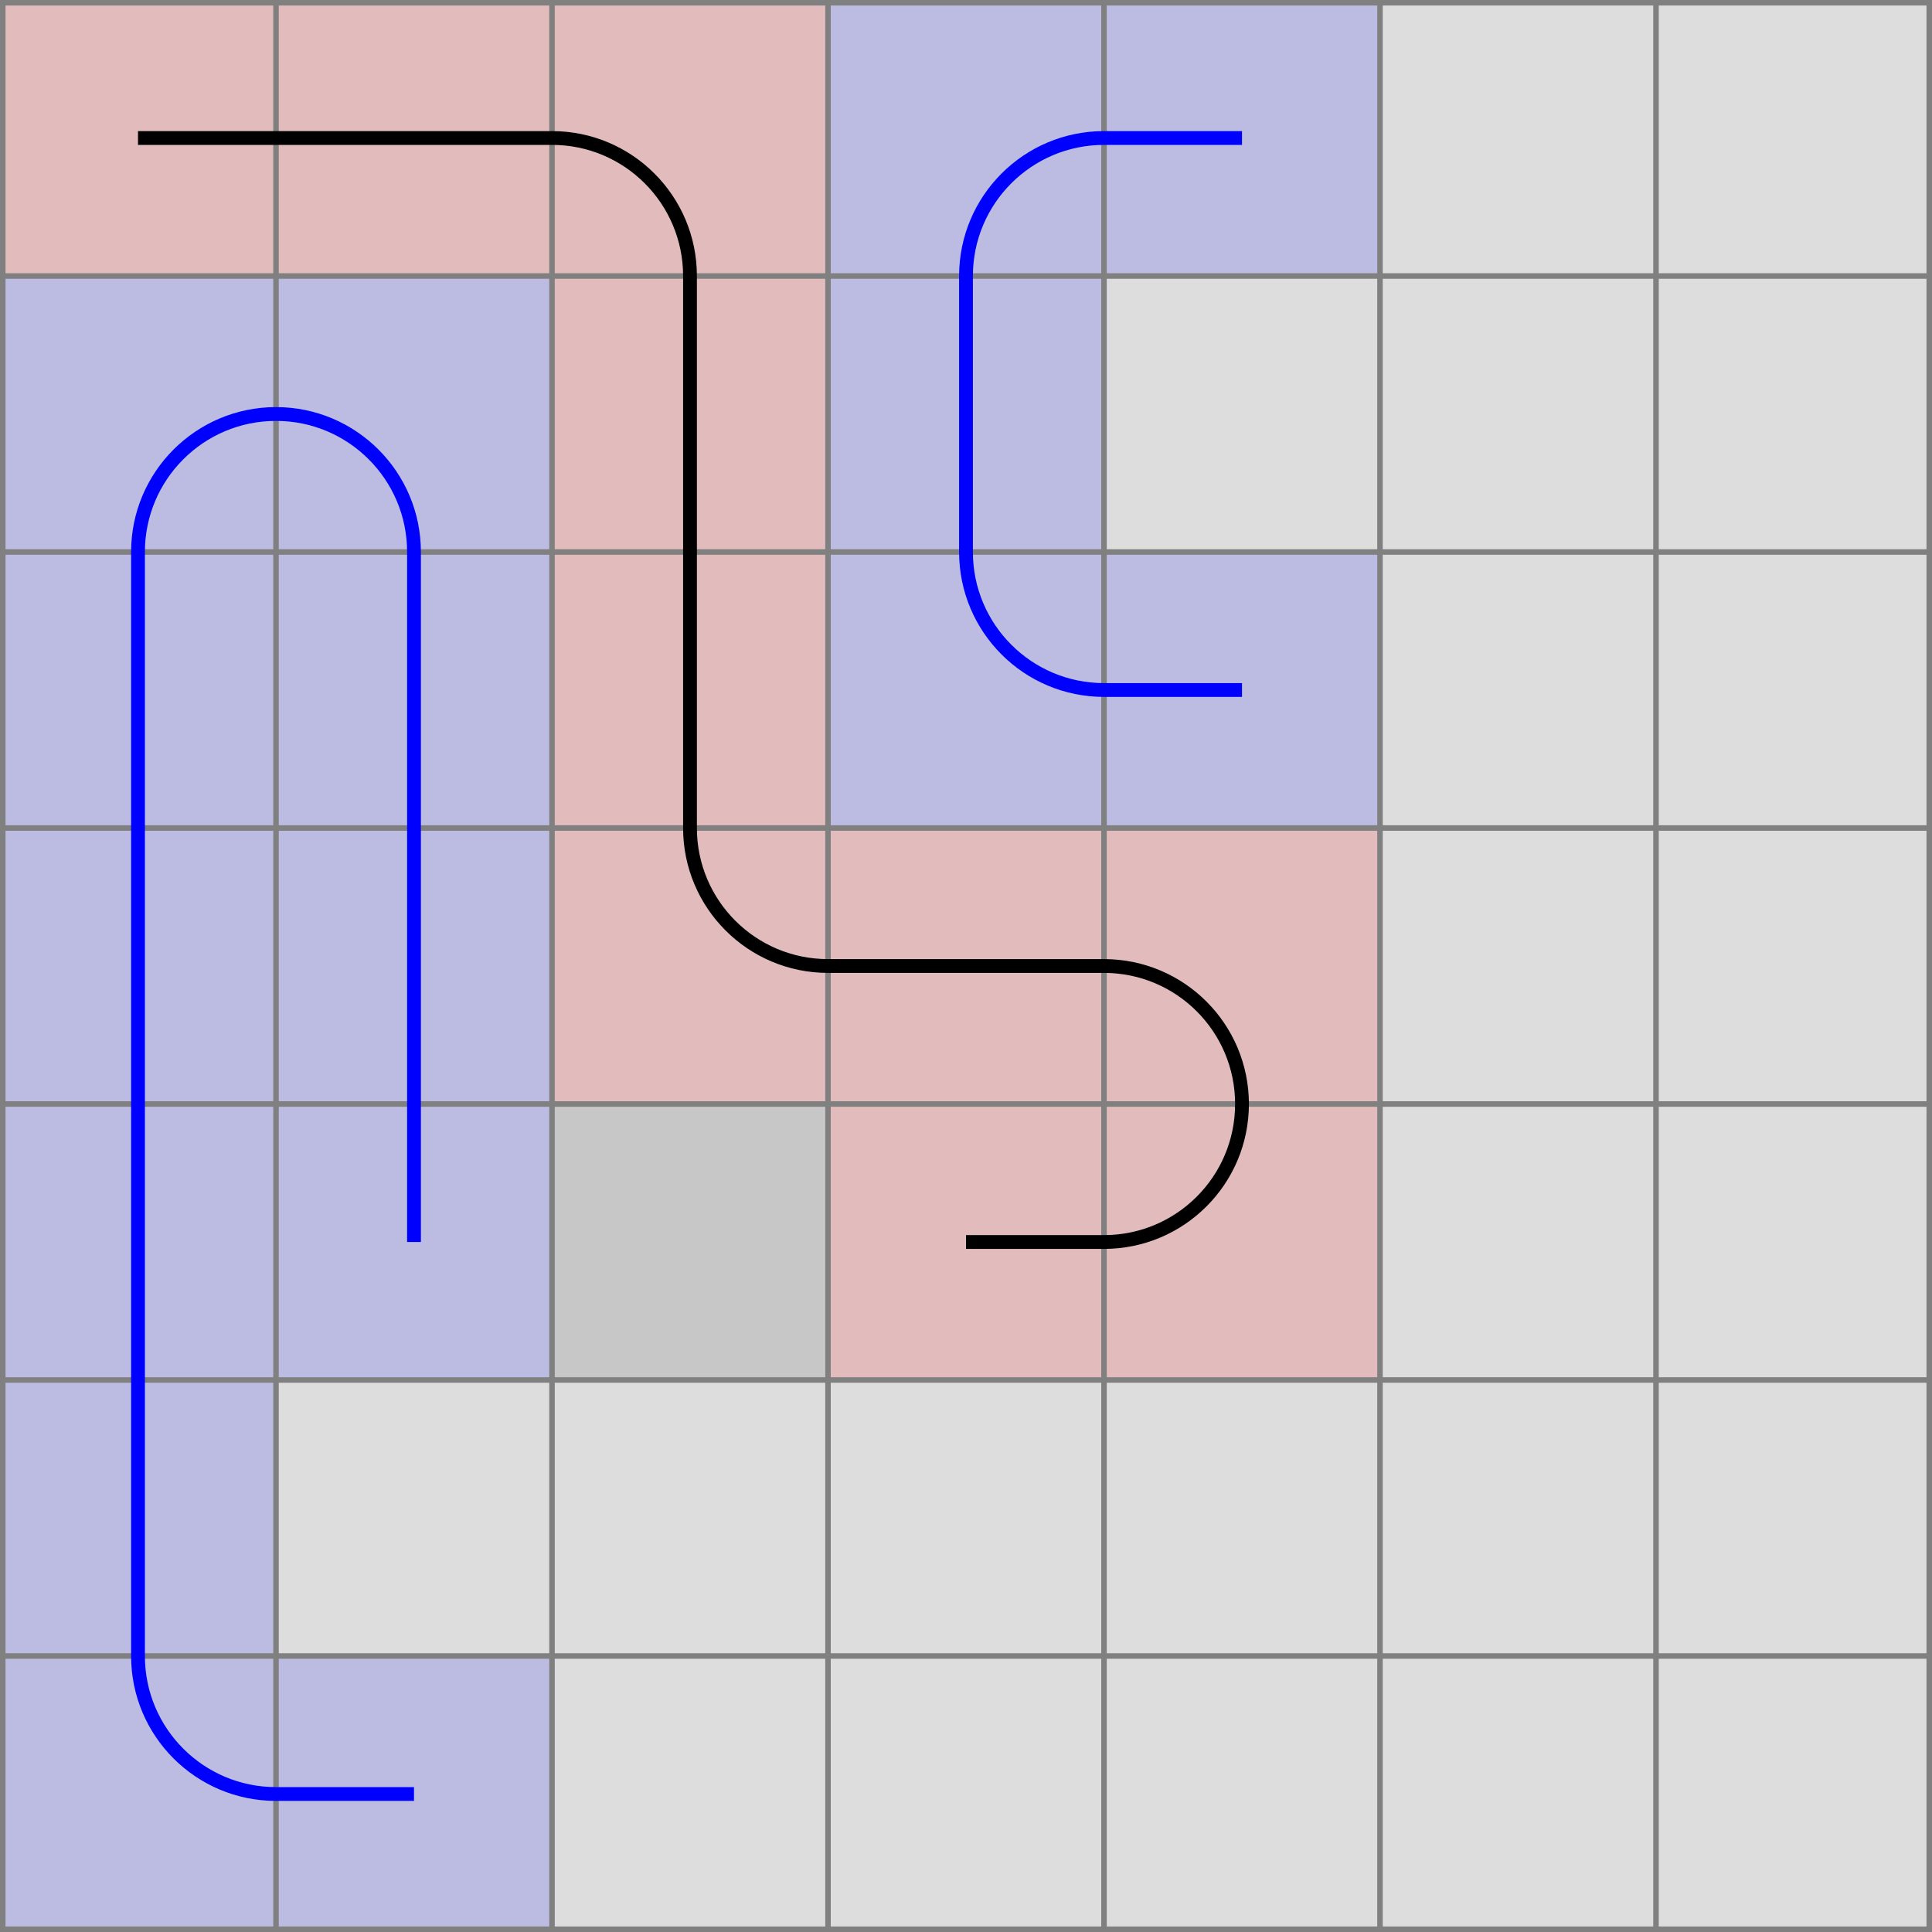
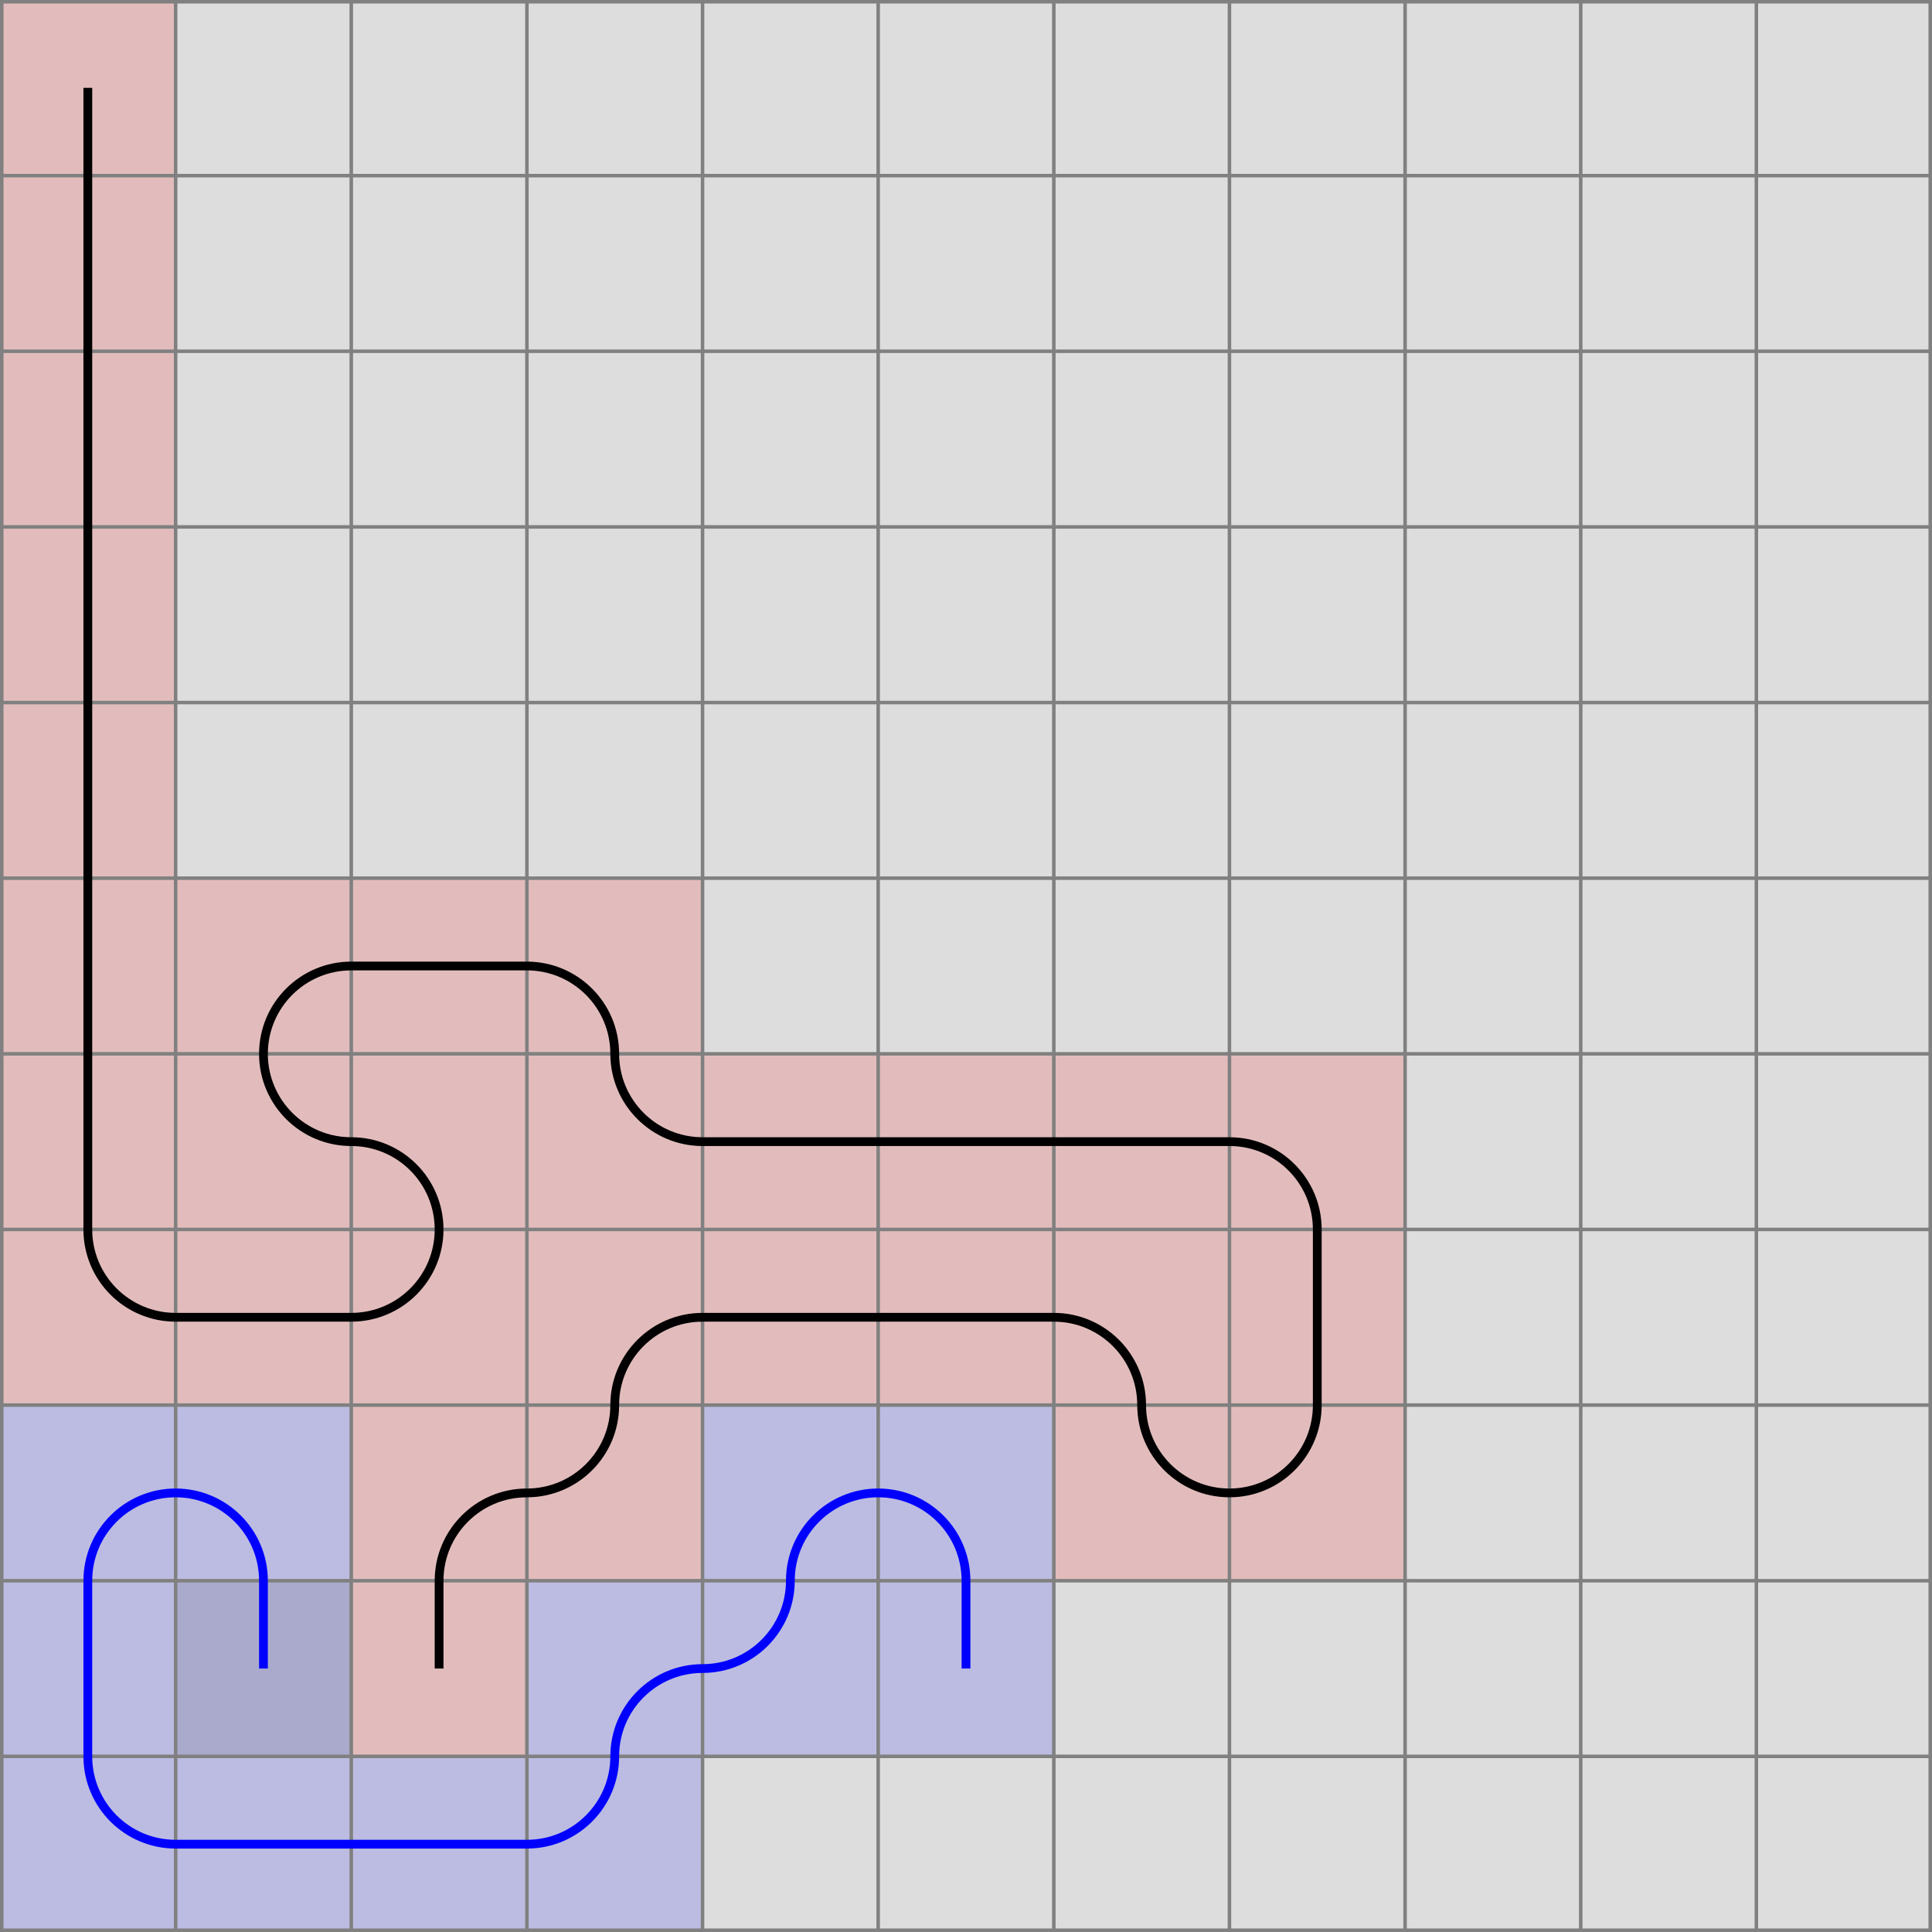
- <svg xmlns="http://www.w3.org/2000/svg" viewBox="0 0 7 7">
-   <path d="M0,0 h7 v7 h-7 z" fill="#dddddd" />
+ <svg xmlns="http://www.w3.org/2000/svg" viewBox="0 0 11 11">
+   <path d="M0,0 h11 v11 h-11 z" fill="#dddddd" />
  <rect width="1" height="1" x="0" y="0" fill="#ff0000" fill-opacity="0.15" />
-   <rect width="1" height="1" x="1" y="0" fill="#ff0000" fill-opacity="0.15" />
-   <rect width="1" height="1" x="2" y="0" fill="#ff0000" fill-opacity="0.15" />
-   <rect width="1" height="1" x="2" y="1" fill="#ff0000" fill-opacity="0.15" />
-   <rect width="1" height="1" x="2" y="2" fill="#ff0000" fill-opacity="0.15" />
-   <rect width="1" height="1" x="2" y="3" fill="#ff0000" fill-opacity="0.15" />
-   <rect width="1" height="1" x="3" y="3" fill="#ff0000" fill-opacity="0.15" />
-   <rect width="1" height="1" x="4" y="3" fill="#ff0000" fill-opacity="0.15" />
-   <rect width="1" height="1" x="4" y="4" fill="#ff0000" fill-opacity="0.15" />
-   <rect width="1" height="1" x="3" y="4" fill="#ff0000" fill-opacity="0.15" />
-   <rect width="1" height="1" x="4" y="2" fill="#0000ff" fill-opacity="0.15" />
-   <rect width="1" height="1" x="3" y="2" fill="#0000ff" fill-opacity="0.15" />
-   <rect width="1" height="1" x="3" y="1" fill="#0000ff" fill-opacity="0.15" />
-   <rect width="1" height="1" x="3" y="0" fill="#0000ff" fill-opacity="0.15" />
-   <rect width="1" height="1" x="4" y="0" fill="#0000ff" fill-opacity="0.15" />
-   <rect width="1" height="1" x="1" y="4" fill="#0000ff" fill-opacity="0.15" />
-   <rect width="1" height="1" x="1" y="3" fill="#0000ff" fill-opacity="0.15" />
-   <rect width="1" height="1" x="1" y="2" fill="#0000ff" fill-opacity="0.15" />
-   <rect width="1" height="1" x="1" y="1" fill="#0000ff" fill-opacity="0.15" />
-   <rect width="1" height="1" x="0" y="1" fill="#0000ff" fill-opacity="0.15" />
-   <rect width="1" height="1" x="0" y="2" fill="#0000ff" fill-opacity="0.15" />
-   <rect width="1" height="1" x="0" y="3" fill="#0000ff" fill-opacity="0.15" />
-   <rect width="1" height="1" x="0" y="4" fill="#0000ff" fill-opacity="0.15" />
-   <rect width="1" height="1" x="0" y="5" fill="#0000ff" fill-opacity="0.15" />
-   <rect width="1" height="1" x="0" y="6" fill="#0000ff" fill-opacity="0.15" />
-   <rect width="1" height="1" x="1" y="6" fill="#0000ff" fill-opacity="0.15" />
-   <rect width="1" height="1" x="2" y="4" fill="#000000" fill-opacity="0.1" />
-   <path fill="transparent" stroke="gray" stroke-width="0.02" d="M 0.01 0 v 7" />
-   <path fill="transparent" stroke="gray" stroke-width="0.02" d="M 0 0.01 h 7" />
-   <path fill="transparent" stroke="gray" stroke-width="0.02" d="M 1 0 v 7" />
-   <path fill="transparent" stroke="gray" stroke-width="0.02" d="M 0 1 h 7" />
-   <path fill="transparent" stroke="gray" stroke-width="0.02" d="M 2 0 v 7" />
-   <path fill="transparent" stroke="gray" stroke-width="0.02" d="M 0 2 h 7" />
-   <path fill="transparent" stroke="gray" stroke-width="0.02" d="M 3 0 v 7" />
-   <path fill="transparent" stroke="gray" stroke-width="0.02" d="M 0 3 h 7" />
-   <path fill="transparent" stroke="gray" stroke-width="0.02" d="M 4 0 v 7" />
-   <path fill="transparent" stroke="gray" stroke-width="0.02" d="M 0 4 h 7" />
-   <path fill="transparent" stroke="gray" stroke-width="0.02" d="M 5 0 v 7" />
-   <path fill="transparent" stroke="gray" stroke-width="0.02" d="M 0 5 h 7" />
-   <path fill="transparent" stroke="gray" stroke-width="0.02" d="M 6 0 v 7" />
-   <path fill="transparent" stroke="gray" stroke-width="0.02" d="M 0 6 h 7" />
-   <path fill="transparent" stroke="gray" stroke-width="0.02" d="M 6.99 0 v 7" />
-   <path fill="transparent" stroke="gray" stroke-width="0.02" d="M 0 6.99 h 7" />
-   <path d="M 0.5 0.5 L 1 0.5 L 2 0.5 A 0.5 0.5 0 0 1 2.5 1 L 2.5 2 L 2.5 3 A 0.5 0.5 0 0 0 3 3.5 L 4 3.5 A 0.5 0.5 0 0 1 4.5 4 A 0.5 0.5 0 0 1 4 4.5 L 3.5 4.5" fill="white" fill-opacity="0" stroke="black" stroke-width="0.05" />
-   <path d="M 4.5 2.5 L 4 2.5 A 0.5 0.5 0 0 1 3.5 2 L 3.5 1 A 0.5 0.5 0 0 1 4 0.5 L 4.5 0.5 " fill="white" fill-opacity="0" stroke="blue" stroke-width="0.05" />
-   <path d="M 1.5 4.5 L 1.5 4 L 1.5 3 L 1.5 2 A 0.5 0.5 0 0 0 1 1.5 A 0.5 0.5 0 0 0 0.5 2 L 0.5 3 L 0.5 4 L 0.5 5 L 0.5 6 A 0.5 0.5 0 0 0 1 6.5 L 1.5 6.5 " fill="white" fill-opacity="0" stroke="blue" stroke-width="0.05" />
+   <rect width="1" height="1" x="0" y="1" fill="#ff0000" fill-opacity="0.15" />
+   <rect width="1" height="1" x="0" y="2" fill="#ff0000" fill-opacity="0.15" />
+   <rect width="1" height="1" x="0" y="3" fill="#ff0000" fill-opacity="0.15" />
+   <rect width="1" height="1" x="0" y="4" fill="#ff0000" fill-opacity="0.15" />
+   <rect width="1" height="1" x="0" y="5" fill="#ff0000" fill-opacity="0.15" />
+   <rect width="1" height="1" x="0" y="6" fill="#ff0000" fill-opacity="0.15" />
+   <rect width="1" height="1" x="0" y="7" fill="#ff0000" fill-opacity="0.15" />
+   <rect width="1" height="1" x="1" y="7" fill="#ff0000" fill-opacity="0.15" />
+   <rect width="1" height="1" x="2" y="7" fill="#ff0000" fill-opacity="0.15" />
+   <rect width="1" height="1" x="2" y="6" fill="#ff0000" fill-opacity="0.15" />
+   <rect width="1" height="1" x="1" y="6" fill="#ff0000" fill-opacity="0.15" />
+   <rect width="1" height="1" x="1" y="5" fill="#ff0000" fill-opacity="0.15" />
+   <rect width="1" height="1" x="2" y="5" fill="#ff0000" fill-opacity="0.15" />
+   <rect width="1" height="1" x="3" y="5" fill="#ff0000" fill-opacity="0.15" />
+   <rect width="1" height="1" x="3" y="6" fill="#ff0000" fill-opacity="0.15" />
+   <rect width="1" height="1" x="4" y="6" fill="#ff0000" fill-opacity="0.15" />
+   <rect width="1" height="1" x="5" y="6" fill="#ff0000" fill-opacity="0.15" />
+   <rect width="1" height="1" x="6" y="6" fill="#ff0000" fill-opacity="0.15" />
+   <rect width="1" height="1" x="7" y="6" fill="#ff0000" fill-opacity="0.15" />
+   <rect width="1" height="1" x="7" y="7" fill="#ff0000" fill-opacity="0.15" />
+   <rect width="1" height="1" x="7" y="8" fill="#ff0000" fill-opacity="0.15" />
+   <rect width="1" height="1" x="6" y="8" fill="#ff0000" fill-opacity="0.15" />
+   <rect width="1" height="1" x="6" y="7" fill="#ff0000" fill-opacity="0.15" />
+   <rect width="1" height="1" x="5" y="7" fill="#ff0000" fill-opacity="0.15" />
+   <rect width="1" height="1" x="4" y="7" fill="#ff0000" fill-opacity="0.15" />
+   <rect width="1" height="1" x="3" y="7" fill="#ff0000" fill-opacity="0.15" />
+   <rect width="1" height="1" x="3" y="8" fill="#ff0000" fill-opacity="0.15" />
+   <rect width="1" height="1" x="2" y="8" fill="#ff0000" fill-opacity="0.15" />
+   <rect width="1" height="1" x="2" y="9" fill="#ff0000" fill-opacity="0.15" />
+   <rect width="1" height="1" x="1" y="9" fill="#0000ff" fill-opacity="0.15" />
+   <rect width="1" height="1" x="1" y="8" fill="#0000ff" fill-opacity="0.15" />
+   <rect width="1" height="1" x="0" y="8" fill="#0000ff" fill-opacity="0.15" />
+   <rect width="1" height="1" x="0" y="9" fill="#0000ff" fill-opacity="0.15" />
+   <rect width="1" height="1" x="0" y="10" fill="#0000ff" fill-opacity="0.15" />
+   <rect width="1" height="1" x="1" y="10" fill="#0000ff" fill-opacity="0.15" />
+   <rect width="1" height="1" x="2" y="10" fill="#0000ff" fill-opacity="0.15" />
+   <rect width="1" height="1" x="3" y="10" fill="#0000ff" fill-opacity="0.15" />
+   <rect width="1" height="1" x="3" y="9" fill="#0000ff" fill-opacity="0.15" />
+   <rect width="1" height="1" x="4" y="9" fill="#0000ff" fill-opacity="0.15" />
+   <rect width="1" height="1" x="4" y="8" fill="#0000ff" fill-opacity="0.15" />
+   <rect width="1" height="1" x="5" y="8" fill="#0000ff" fill-opacity="0.15" />
+   <rect width="1" height="1" x="5" y="9" fill="#0000ff" fill-opacity="0.15" />
+   <rect width="1" height="1" x="1" y="9" fill="#000000" fill-opacity="0.1" />
+   <path fill="transparent" stroke="gray" stroke-width="0.02" d="M 0.01 0 v 11" />
+   <path fill="transparent" stroke="gray" stroke-width="0.02" d="M 0 0.01 h 11" />
+   <path fill="transparent" stroke="gray" stroke-width="0.02" d="M 1 0 v 11" />
+   <path fill="transparent" stroke="gray" stroke-width="0.02" d="M 0 1 h 11" />
+   <path fill="transparent" stroke="gray" stroke-width="0.02" d="M 2 0 v 11" />
+   <path fill="transparent" stroke="gray" stroke-width="0.02" d="M 0 2 h 11" />
+   <path fill="transparent" stroke="gray" stroke-width="0.02" d="M 3 0 v 11" />
+   <path fill="transparent" stroke="gray" stroke-width="0.02" d="M 0 3 h 11" />
+   <path fill="transparent" stroke="gray" stroke-width="0.02" d="M 4 0 v 11" />
+   <path fill="transparent" stroke="gray" stroke-width="0.02" d="M 0 4 h 11" />
+   <path fill="transparent" stroke="gray" stroke-width="0.02" d="M 5 0 v 11" />
+   <path fill="transparent" stroke="gray" stroke-width="0.02" d="M 0 5 h 11" />
+   <path fill="transparent" stroke="gray" stroke-width="0.02" d="M 6 0 v 11" />
+   <path fill="transparent" stroke="gray" stroke-width="0.02" d="M 0 6 h 11" />
+   <path fill="transparent" stroke="gray" stroke-width="0.02" d="M 7 0 v 11" />
+   <path fill="transparent" stroke="gray" stroke-width="0.02" d="M 0 7 h 11" />
+   <path fill="transparent" stroke="gray" stroke-width="0.02" d="M 8 0 v 11" />
+   <path fill="transparent" stroke="gray" stroke-width="0.02" d="M 0 8 h 11" />
+   <path fill="transparent" stroke="gray" stroke-width="0.02" d="M 9 0 v 11" />
+   <path fill="transparent" stroke="gray" stroke-width="0.02" d="M 0 9 h 11" />
+   <path fill="transparent" stroke="gray" stroke-width="0.02" d="M 10 0 v 11" />
+   <path fill="transparent" stroke="gray" stroke-width="0.02" d="M 0 10 h 11" />
+   <path fill="transparent" stroke="gray" stroke-width="0.02" d="M 10.99 0 v 11" />
+   <path fill="transparent" stroke="gray" stroke-width="0.02" d="M 0 10.99 h 11" />
+   <path d="M 0.5 0.5 L 0.5 1 L 0.5 2 L 0.5 3 L 0.5 4 L 0.5 5 L 0.5 6 L 0.5 7 A 0.5 0.5 0 0 0 1 7.5 L 2 7.5 A 0.5 0.5 0 0 0 2.5 7 A 0.5 0.5 0 0 0 2 6.5 A 0.5 0.5 0 0 1 1.5 6 A 0.5 0.5 0 0 1 2 5.5 L 3 5.5 A 0.5 0.5 0 0 1 3.5 6 A 0.5 0.5 0 0 0 4 6.5 L 5 6.5 L 6 6.5 L 7 6.5 A 0.5 0.5 0 0 1 7.5 7 L 7.5 8 A 0.5 0.5 0 0 1 7 8.5 A 0.5 0.5 0 0 1 6.5 8 A 0.5 0.5 0 0 0 6 7.5 L 5 7.5 L 4 7.5 A 0.5 0.5 0 0 0 3.5 8 A 0.5 0.5 0 0 1 3 8.5 A 0.5 0.5 0 0 0 2.5 9 L 2.5 9.5" fill="white" fill-opacity="0" stroke="black" stroke-width="0.05" />
+   <path d="M 1.5 9.5 L 1.5 9 A 0.5 0.5 0 0 0 1 8.5 A 0.5 0.5 0 0 0 0.5 9 L 0.5 10 A 0.5 0.5 0 0 0 1 10.5 L 2 10.5 L 3 10.5 A 0.5 0.5 0 0 0 3.5 10 A 0.5 0.5 0 0 1 4 9.5 A 0.5 0.5 0 0 0 4.5 9 A 0.5 0.5 0 0 1 5 8.5 A 0.5 0.5 0 0 1 5.5 9 L 5.5 9.5 " fill="white" fill-opacity="0" stroke="blue" stroke-width="0.05" />
</svg>
